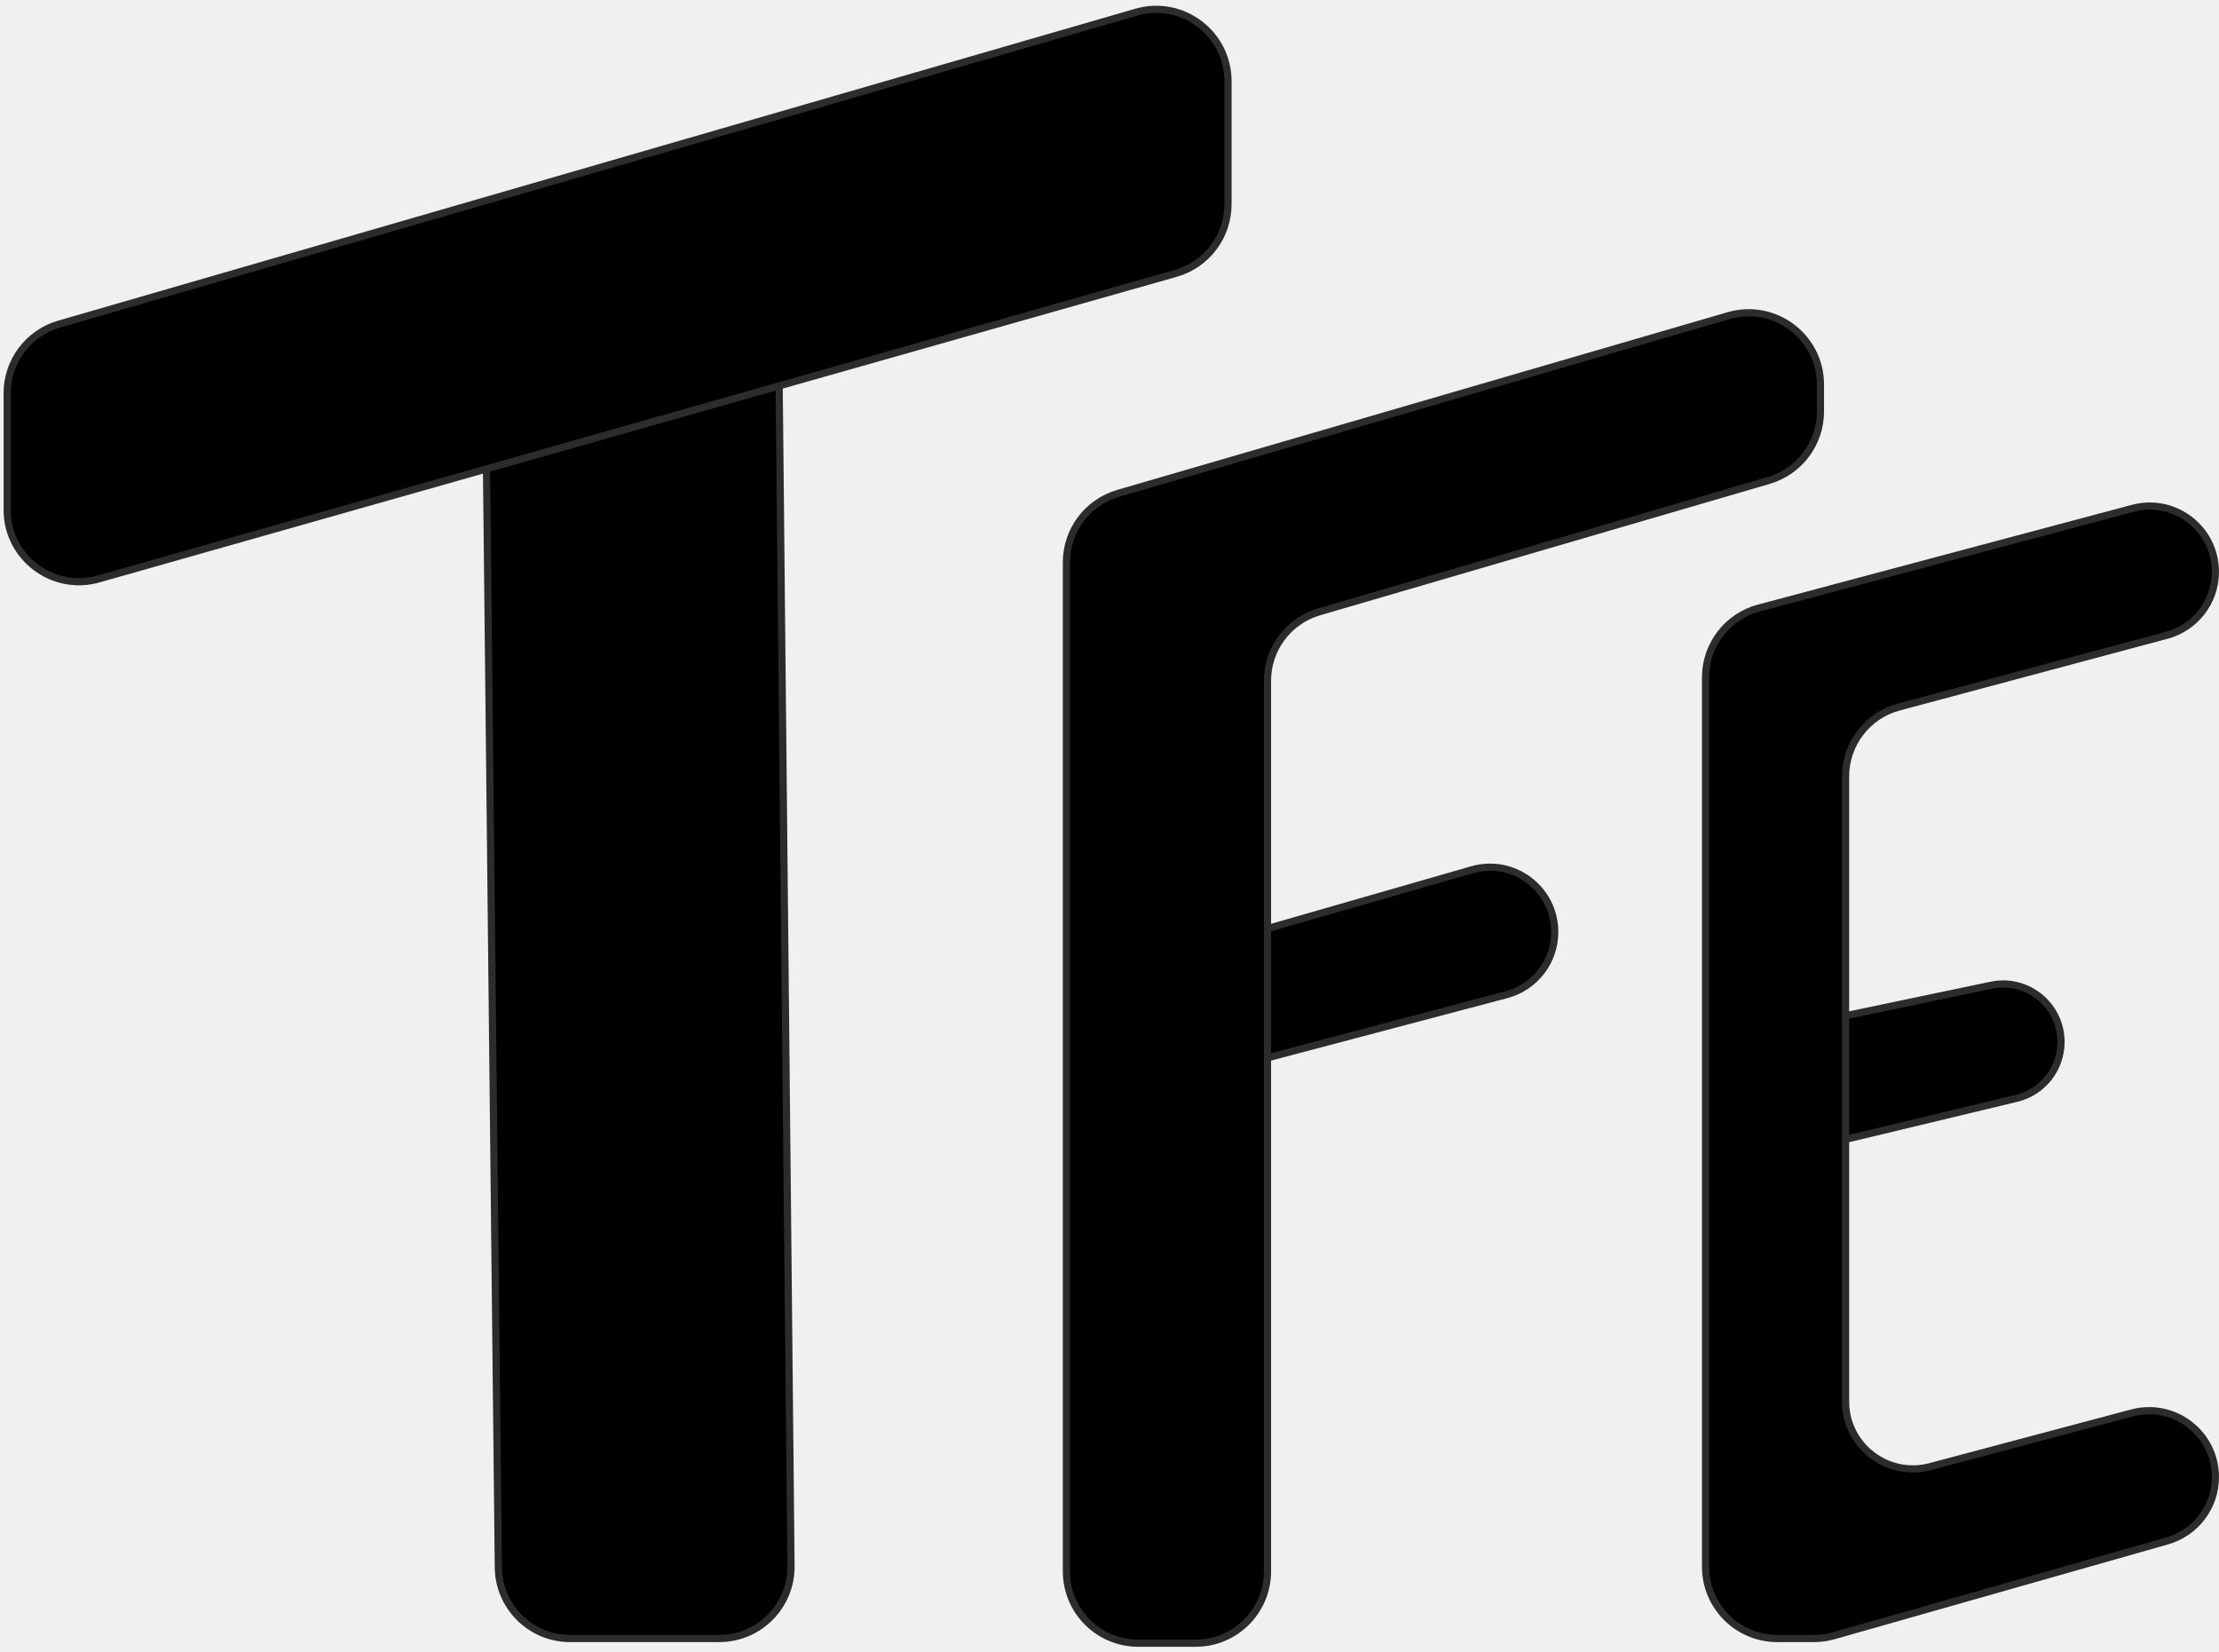
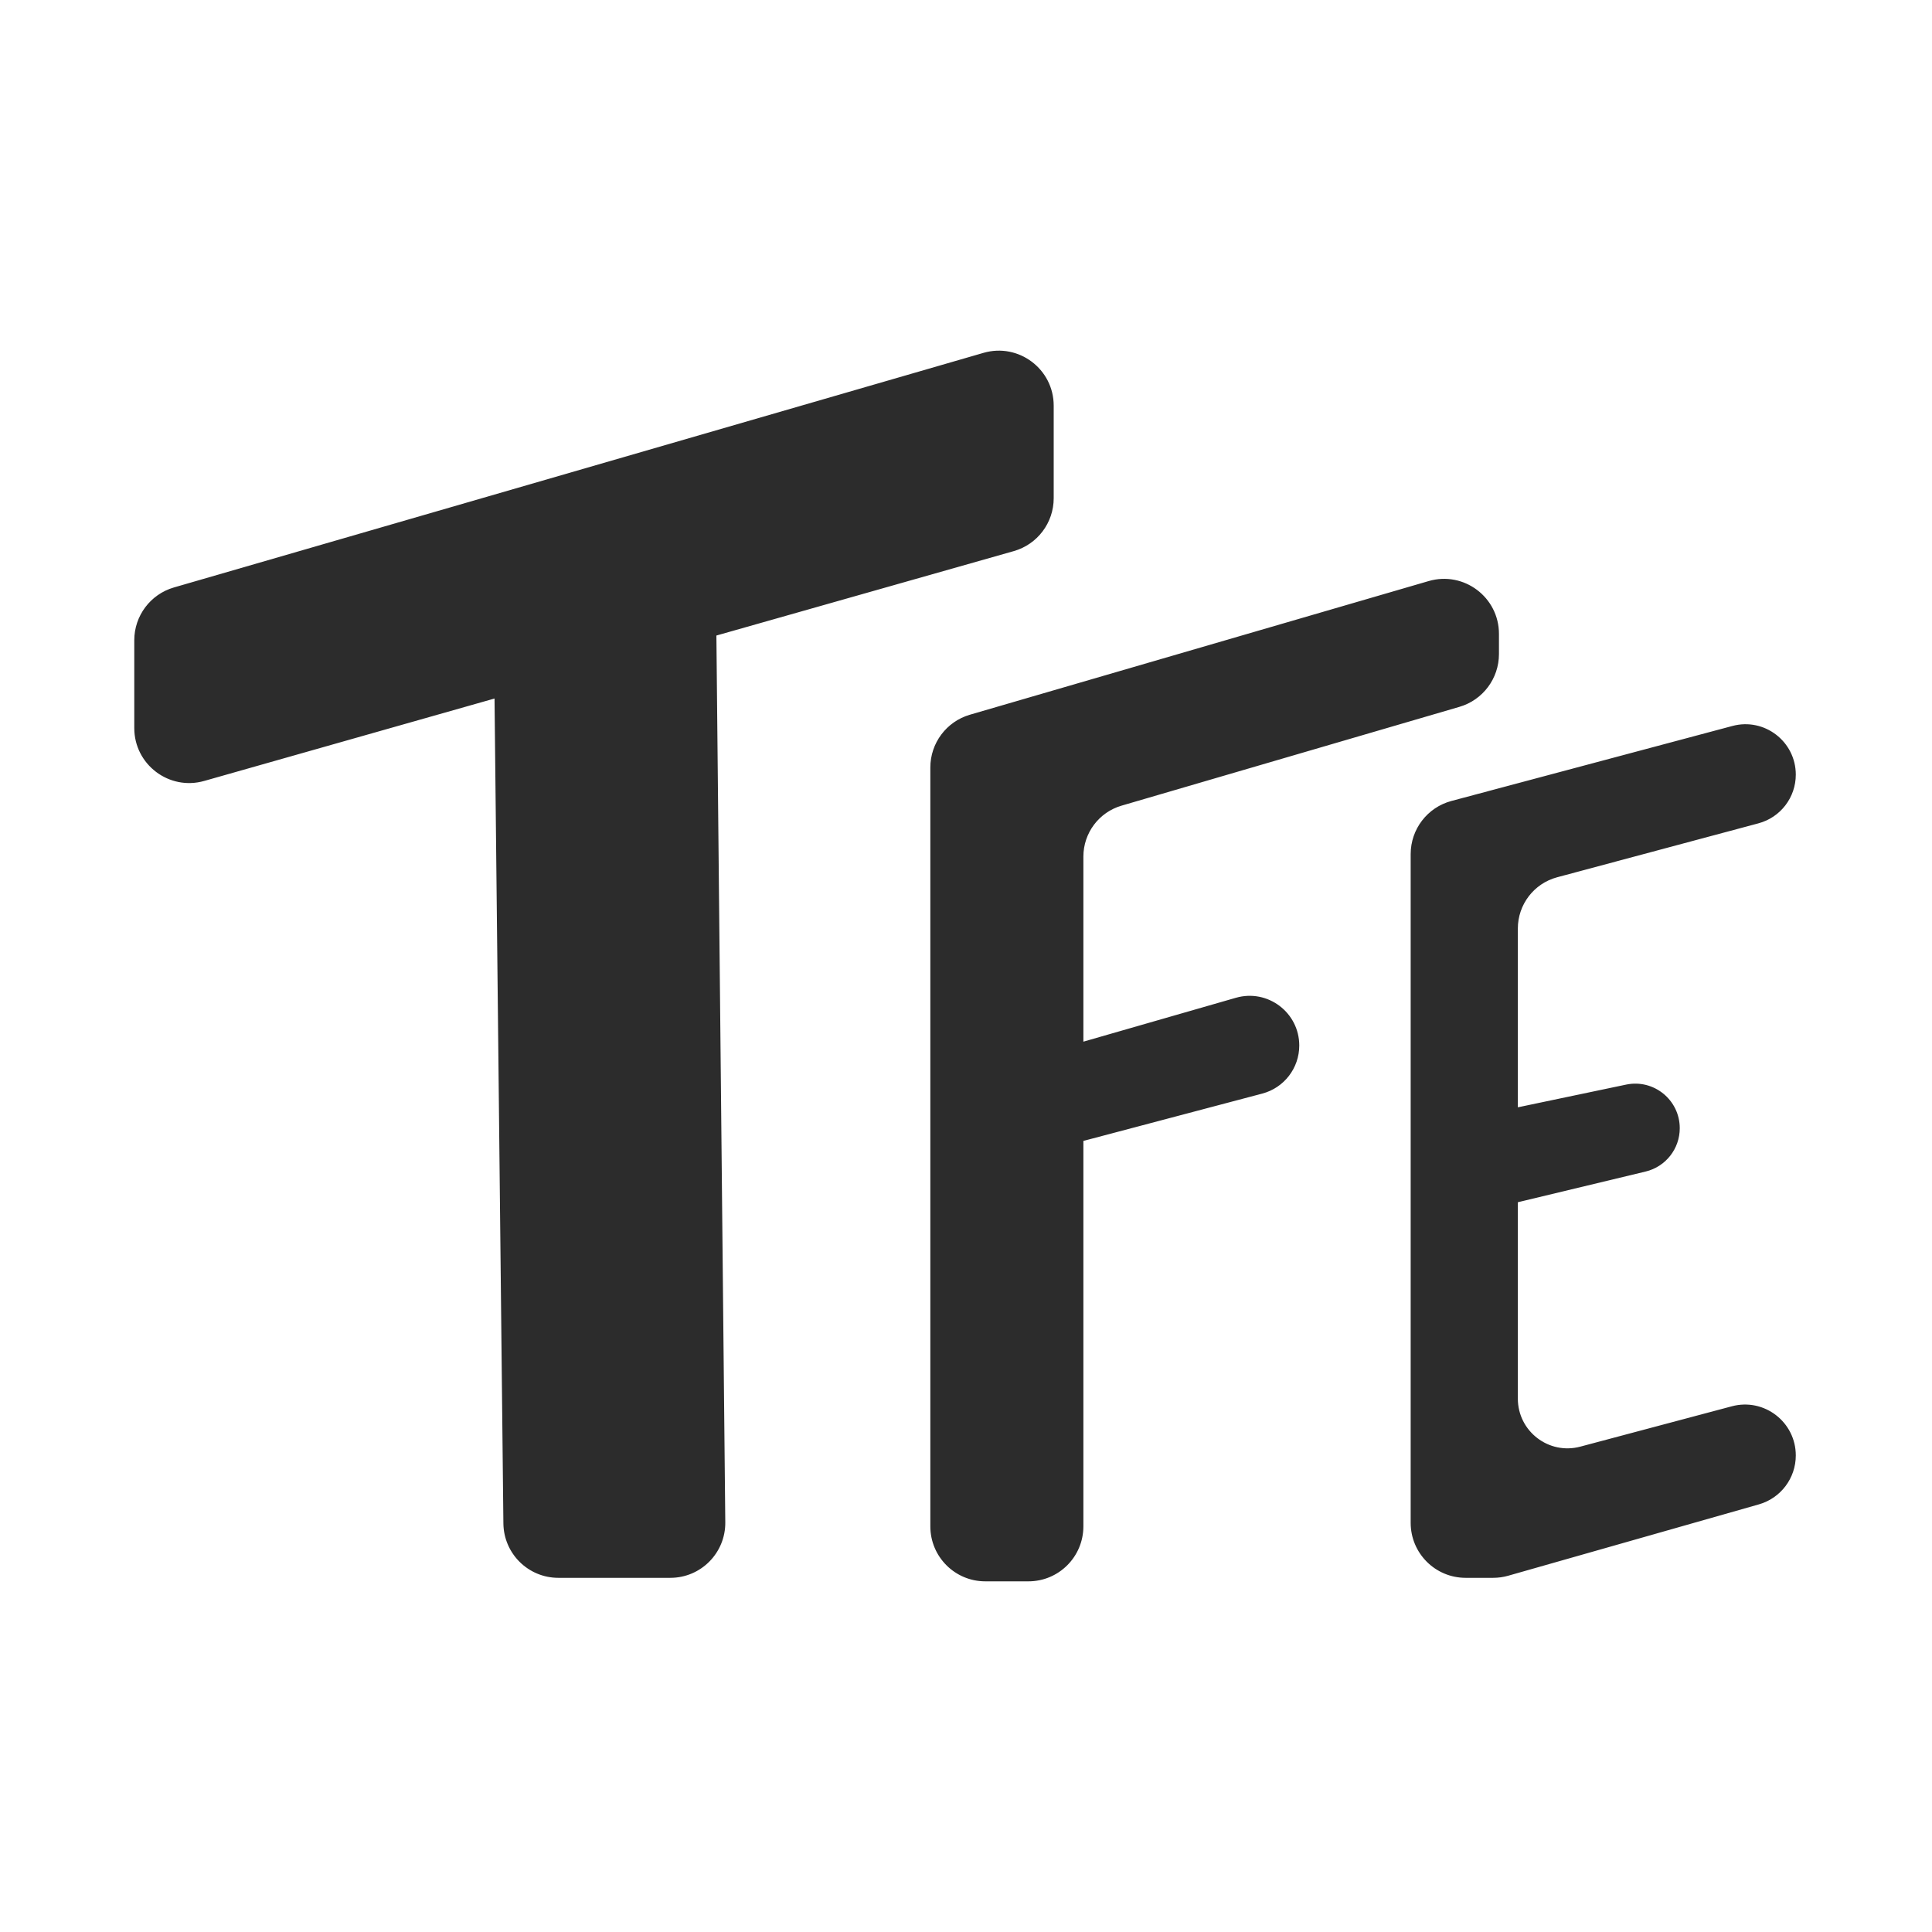
- <svg xmlns="http://www.w3.org/2000/svg" width="309" height="230" viewBox="0 0 309 230" fill="#000000">
-   <path d="M171 11.306C171 4.648 164.615 -0.151 158.219 1.701L8.219 45.133C3.943 46.371 1 50.287 1 54.739V70.992C1 77.628 7.345 82.424 13.729 80.613L67.749 65.289L108.5 53.729L163.729 38.062C168.031 36.842 171 32.914 171 28.442V11.306Z" fill="#2c2c2c" />
-   <path d="M100.151 228.142C105.713 228.142 110.206 223.603 110.15 218.041L108.5 53.729L67.749 65.289L69.394 218.249C69.452 223.73 73.912 228.142 79.393 228.142H100.151Z" fill="#2c2c2c" />
-   <path d="M253.5 53.553C253.5 46.888 247.104 42.089 240.705 43.951L155.705 68.695C151.436 69.938 148.5 73.85 148.5 78.296V218.792C148.5 224.315 152.977 228.792 158.5 228.792H166.5C172.023 228.792 176.5 224.315 176.5 218.792V147.292V129.292V94.788C176.5 90.346 179.431 86.436 183.695 85.19L246.305 66.895C250.569 65.649 253.5 61.739 253.5 57.296V53.553Z" fill="#2c2c2c" />
-   <path d="M216.5 129.772C216.5 123.772 210.753 119.445 204.987 121.102L176.5 129.292V147.292L209.785 138.493C213.743 137.446 216.5 133.866 216.5 129.772Z" fill="#2c2c2c" />
-   <path d="M308.5 79.619C308.5 73.606 302.801 69.228 296.991 70.777L244.923 84.662C240.546 85.83 237.5 89.794 237.5 94.325V218.142C237.5 223.665 241.977 228.142 247.5 228.142H252.606C253.531 228.142 254.451 228.014 255.341 227.76L301.787 214.551C305.76 213.421 308.5 209.793 308.5 205.663C308.5 199.593 302.749 195.172 296.883 196.733L268.792 204.207C262.838 205.791 257 201.303 257 195.142V158.642V141.43V108.105C257 103.578 260.041 99.616 264.414 98.445L301.716 88.458C305.717 87.387 308.5 83.761 308.5 79.619Z" fill="#2c2c2c" />
-   <path d="M287 145.078C287 139.956 282.289 136.129 277.275 137.18L257 141.43V158.642L280.814 152.925C284.442 152.054 287 148.81 287 145.078Z" fill="#2c2c2c" />
-   <path d="M108.5 53.729L163.729 38.062C168.031 36.842 171 32.914 171 28.442V11.306C171 4.648 164.615 -0.151 158.219 1.701L8.219 45.133C3.943 46.371 1 50.287 1 54.739V70.992C1 77.628 7.345 82.424 13.729 80.613L67.749 65.289M108.5 53.729L110.15 218.041C110.206 223.603 105.713 228.142 100.151 228.142H79.393C73.912 228.142 69.452 223.73 69.394 218.249L67.749 65.289M108.5 53.729L67.749 65.289M176.5 129.292V94.788C176.5 90.346 179.431 86.436 183.695 85.19L246.305 66.895C250.569 65.649 253.5 61.739 253.5 57.296V53.553C253.5 46.888 247.104 42.089 240.705 43.951L155.705 68.695C151.436 69.938 148.5 73.85 148.5 78.296V218.792C148.5 224.315 152.977 228.792 158.5 228.792H166.5C172.023 228.792 176.5 224.315 176.5 218.792V147.292M176.5 129.292L204.987 121.102C210.753 119.445 216.5 123.772 216.5 129.772C216.5 133.866 213.743 137.446 209.785 138.493L176.5 147.292M176.5 129.292V147.292M257 141.43V108.105C257 103.578 260.041 99.616 264.414 98.445L301.716 88.458C305.717 87.387 308.5 83.761 308.5 79.619C308.5 73.606 302.801 69.228 296.991 70.777L244.923 84.662C240.546 85.83 237.5 89.794 237.5 94.325V218.142C237.5 223.665 241.977 228.142 247.5 228.142H252.606C253.531 228.142 254.451 228.014 255.341 227.76L301.787 214.551C305.76 213.421 308.5 209.793 308.5 205.663C308.5 199.593 302.749 195.172 296.883 196.733L268.792 204.207C262.838 205.791 257 201.303 257 195.142V158.642M257 141.43L277.275 137.18C282.289 136.129 287 139.956 287 145.078C287 148.81 284.442 152.054 280.814 152.925L257 158.642M257 141.43V158.642" stroke="#2c2c2c" />
+ <svg xmlns="http://www.w3.org/2000/svg" width="1000" height="1000" viewBox="0 0 1000 1000" fill="none">
+   <g clip-path="url(#clip0)">
+     <rect x="-42" y="-42" width="1084" height="1084" fill="white" />
+     <path d="M544.894 209.974C544.894 191.359 527.056 177.943 509.19 183.12L90.165 304.545C78.22 308.006 70 318.953 70 331.399V376.839C70 395.391 87.725 408.797 105.558 403.734L256.461 360.894L370.301 328.576L524.583 284.777C536.6 281.365 544.894 270.383 544.894 257.881V209.974Z" fill="#2C2C2C" />
+     <path d="M346.976 816.182C362.514 816.182 375.066 803.493 374.91 787.944L370.301 328.576L256.461 360.894L261.057 788.525C261.222 803.847 273.679 816.182 288.99 816.182H346.976Z" fill="#2C2C2C" />
+     <path d="M775.357 328.083C775.357 309.451 757.489 296.033 739.614 301.24L502.167 370.416C490.241 373.89 482.04 384.828 482.04 397.259V790.043C482.04 805.483 494.547 818 509.975 818H532.323C547.751 818 560.258 805.483 560.258 790.043V590.151V539.828V443.365C560.258 430.945 568.445 420.014 580.357 416.531L755.257 365.383C767.169 361.9 775.357 350.969 775.357 338.548V328.083Z" fill="#2C2C2C" />
+     <path d="M671.998 541.168C671.998 524.396 655.943 512.297 639.836 516.931L560.258 539.828V590.151L653.24 565.55C664.296 562.624 671.998 552.614 671.998 541.168Z" fill="#2C2C2C" />
+     <path d="M929 400.955C929 384.146 913.079 371.905 896.85 376.236L751.398 415.056C739.17 418.319 730.662 429.403 730.662 442.069V788.225C730.662 803.665 743.168 816.182 758.597 816.182H772.859C775.443 816.182 778.015 815.823 780.501 815.115L910.247 778.186C921.345 775.027 929 764.883 929 753.337C929 736.369 912.933 724.008 896.549 728.371L818.075 749.266C801.443 753.694 785.135 741.147 785.135 723.924V621.881V573.761V480.594C785.135 467.939 793.63 456.862 805.845 453.589L910.048 425.668C921.226 422.673 929 412.536 929 400.955Z" fill="#2C2C2C" />
+     <path d="M868.94 583.961C868.94 569.639 855.779 558.942 841.773 561.88L785.135 573.761V621.881L851.659 605.898C861.794 603.463 868.94 594.392 868.94 583.961Z" fill="#2C2C2C" />
+     <path d="M370.301 328.576L524.583 284.777C536.6 281.365 544.894 270.383 544.894 257.881V209.974C544.894 191.359 527.056 177.943 509.19 183.12L90.165 304.545C78.22 308.006 70 318.953 70 331.399V376.839C70 395.391 87.725 408.797 105.558 403.734L256.461 360.894M370.301 328.576L374.91 787.944C375.066 803.493 362.514 816.182 346.976 816.182H288.99C273.679 816.182 261.222 803.847 261.057 788.525L256.461 360.894M370.301 328.576L256.461 360.894M560.258 539.828V443.365C560.258 430.945 568.445 420.014 580.357 416.531L755.257 365.383C767.169 361.9 775.357 350.969 775.357 338.548V328.083C775.357 309.451 757.489 296.033 739.614 301.24L502.167 370.416C490.241 373.89 482.04 384.828 482.04 397.259V790.043C482.04 805.483 494.547 818 509.975 818H532.323C547.751 818 560.258 805.483 560.258 790.043V590.151M560.258 539.828L639.836 516.931C655.943 512.297 671.998 524.396 671.998 541.168C671.998 552.614 664.296 562.624 653.24 565.55L560.258 590.151M560.258 539.828V590.151M785.135 573.761V480.594C785.135 467.939 793.63 456.862 805.845 453.589L910.048 425.668C921.226 422.673 929 412.536 929 400.955C929 384.146 913.079 371.905 896.85 376.236L751.398 415.056C739.17 418.319 730.662 429.403 730.662 442.069V788.225C730.662 803.665 743.168 816.182 758.597 816.182H772.859C775.443 816.182 778.015 815.823 780.501 815.115L910.247 778.186C921.345 775.027 929 764.883 929 753.337C929 736.369 912.933 724.008 896.549 728.371L818.075 749.266C801.443 753.694 785.135 741.147 785.135 723.924V621.881M785.135 573.761L841.773 561.88C855.779 558.942 868.94 569.639 868.94 583.961C868.94 594.392 861.794 603.463 851.659 605.898L785.135 621.881M785.135 573.761V621.881" stroke="#2C2C2C" />
+   </g>
+   <defs>
+     <clipPath id="clip0">
+       <rect width="1000" height="1000" fill="white" />
+     </clipPath>
+   </defs>
</svg>
